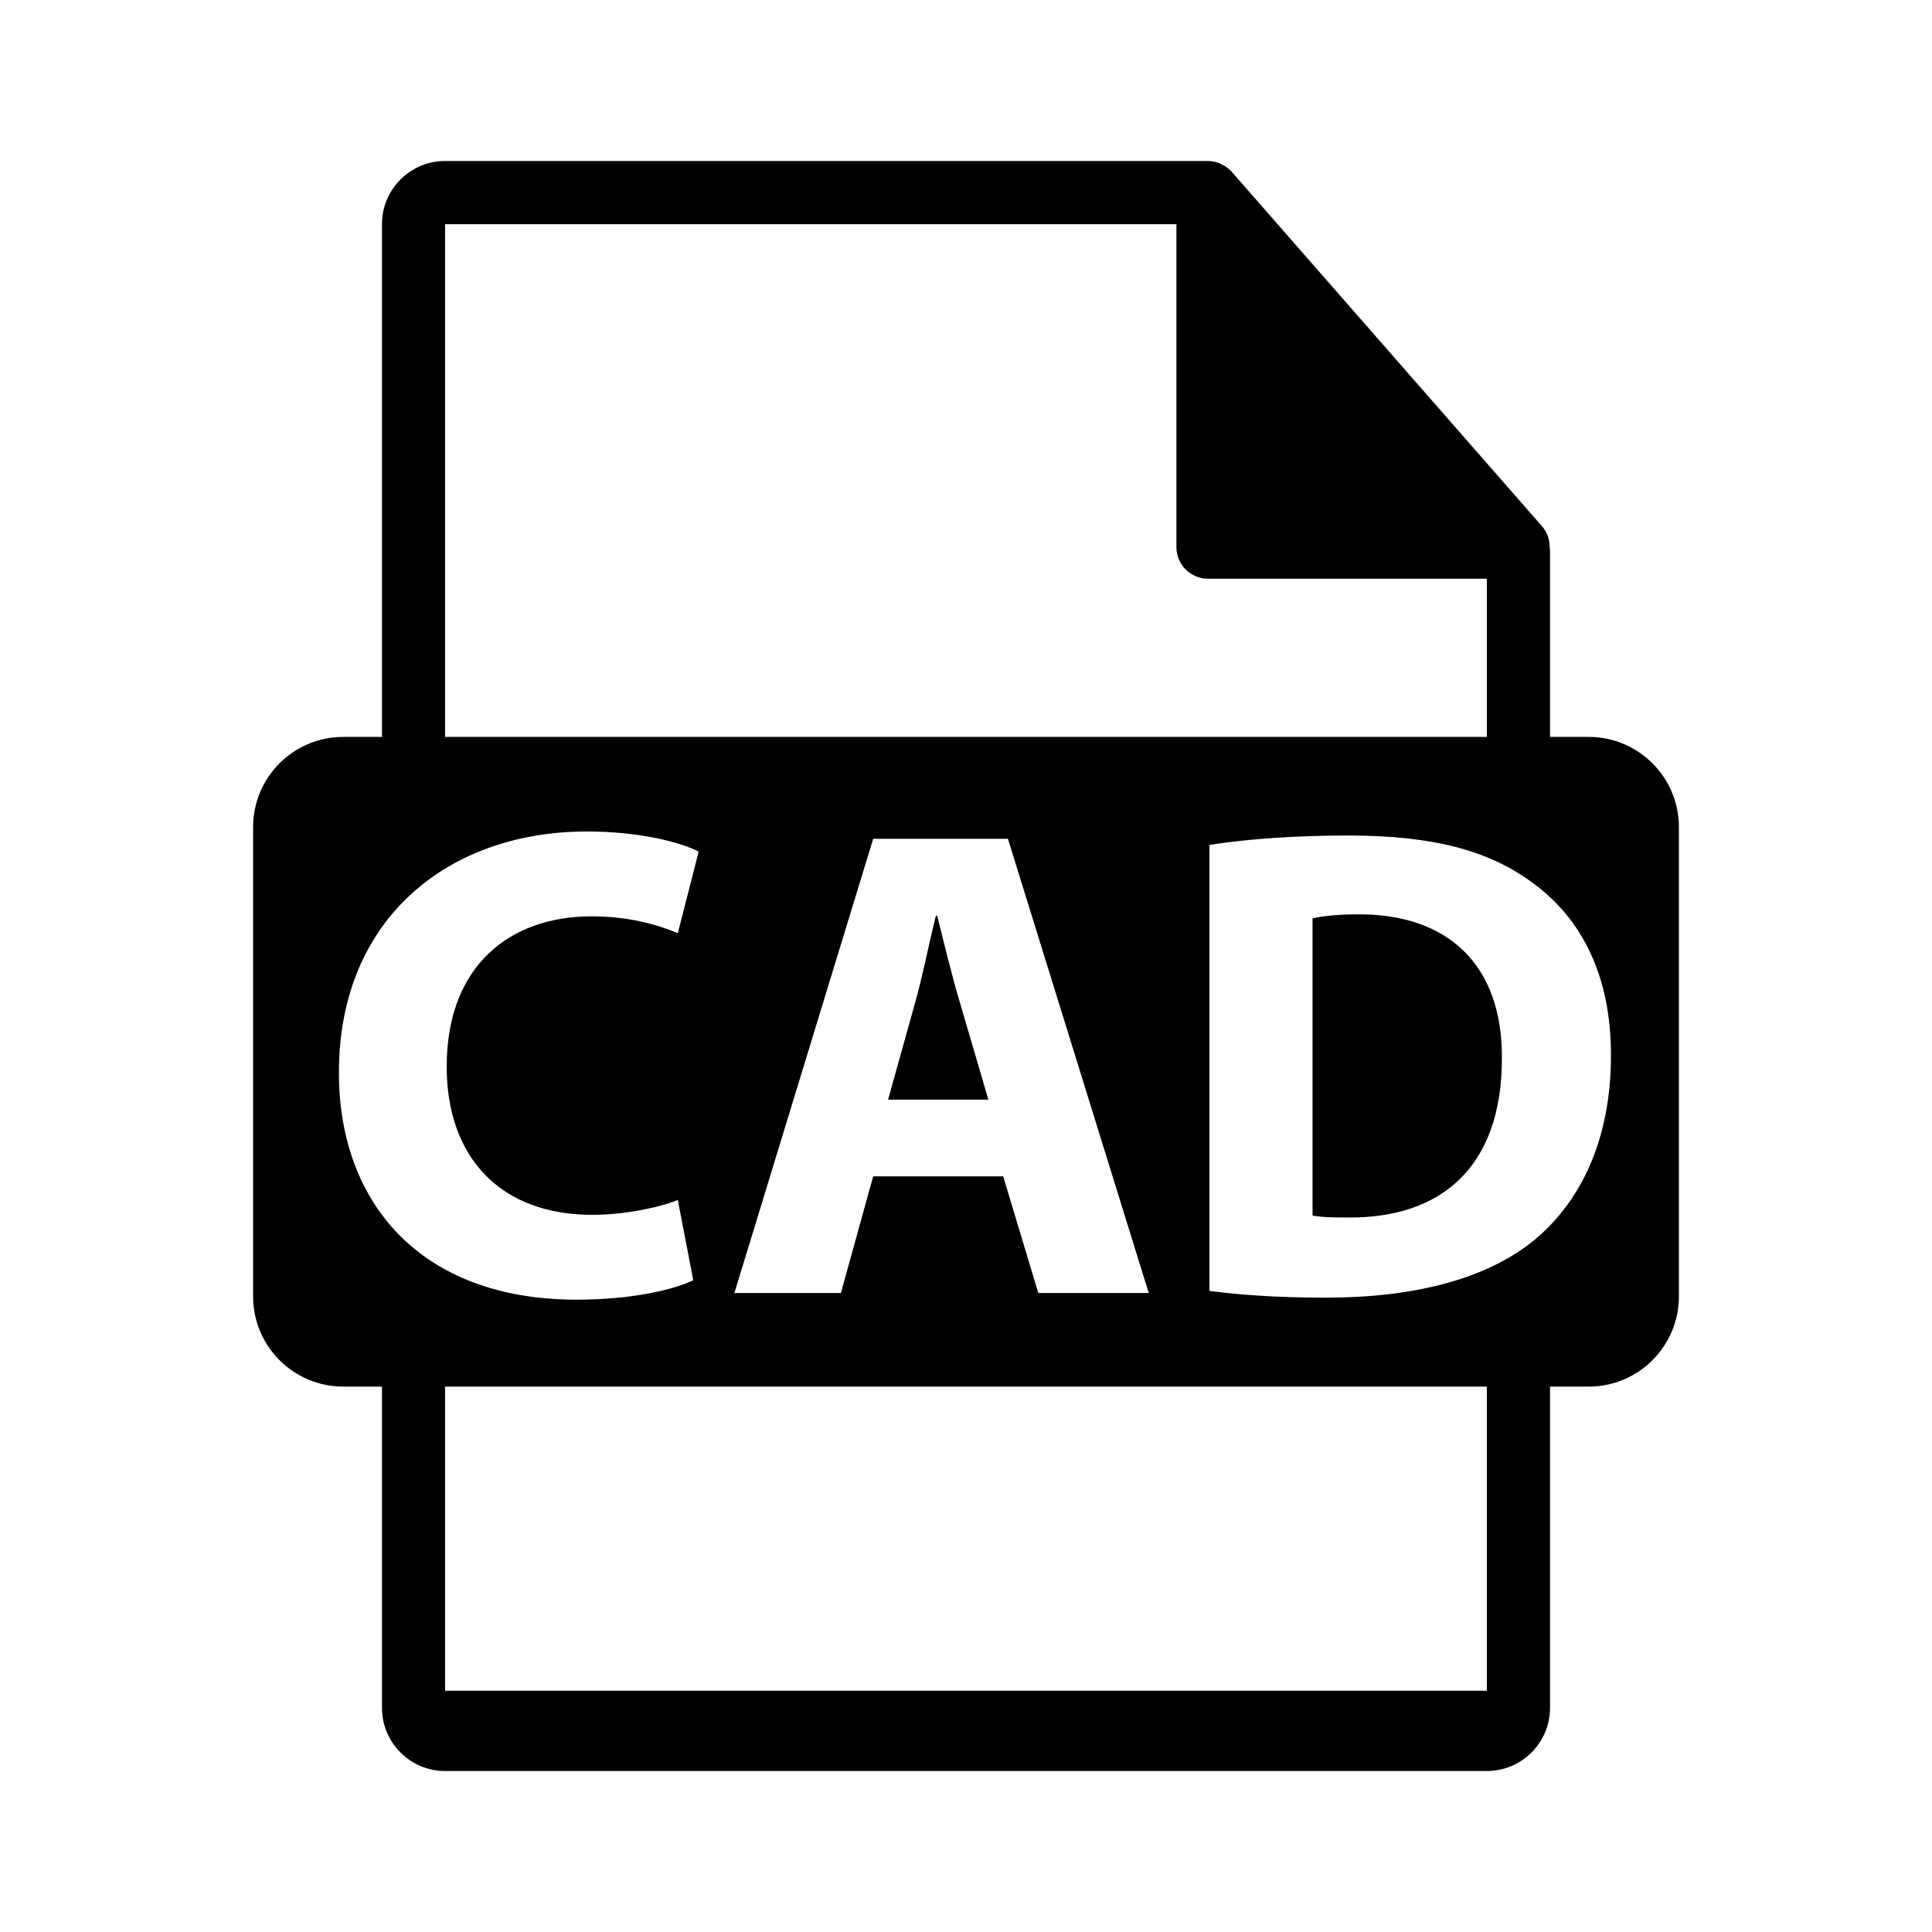
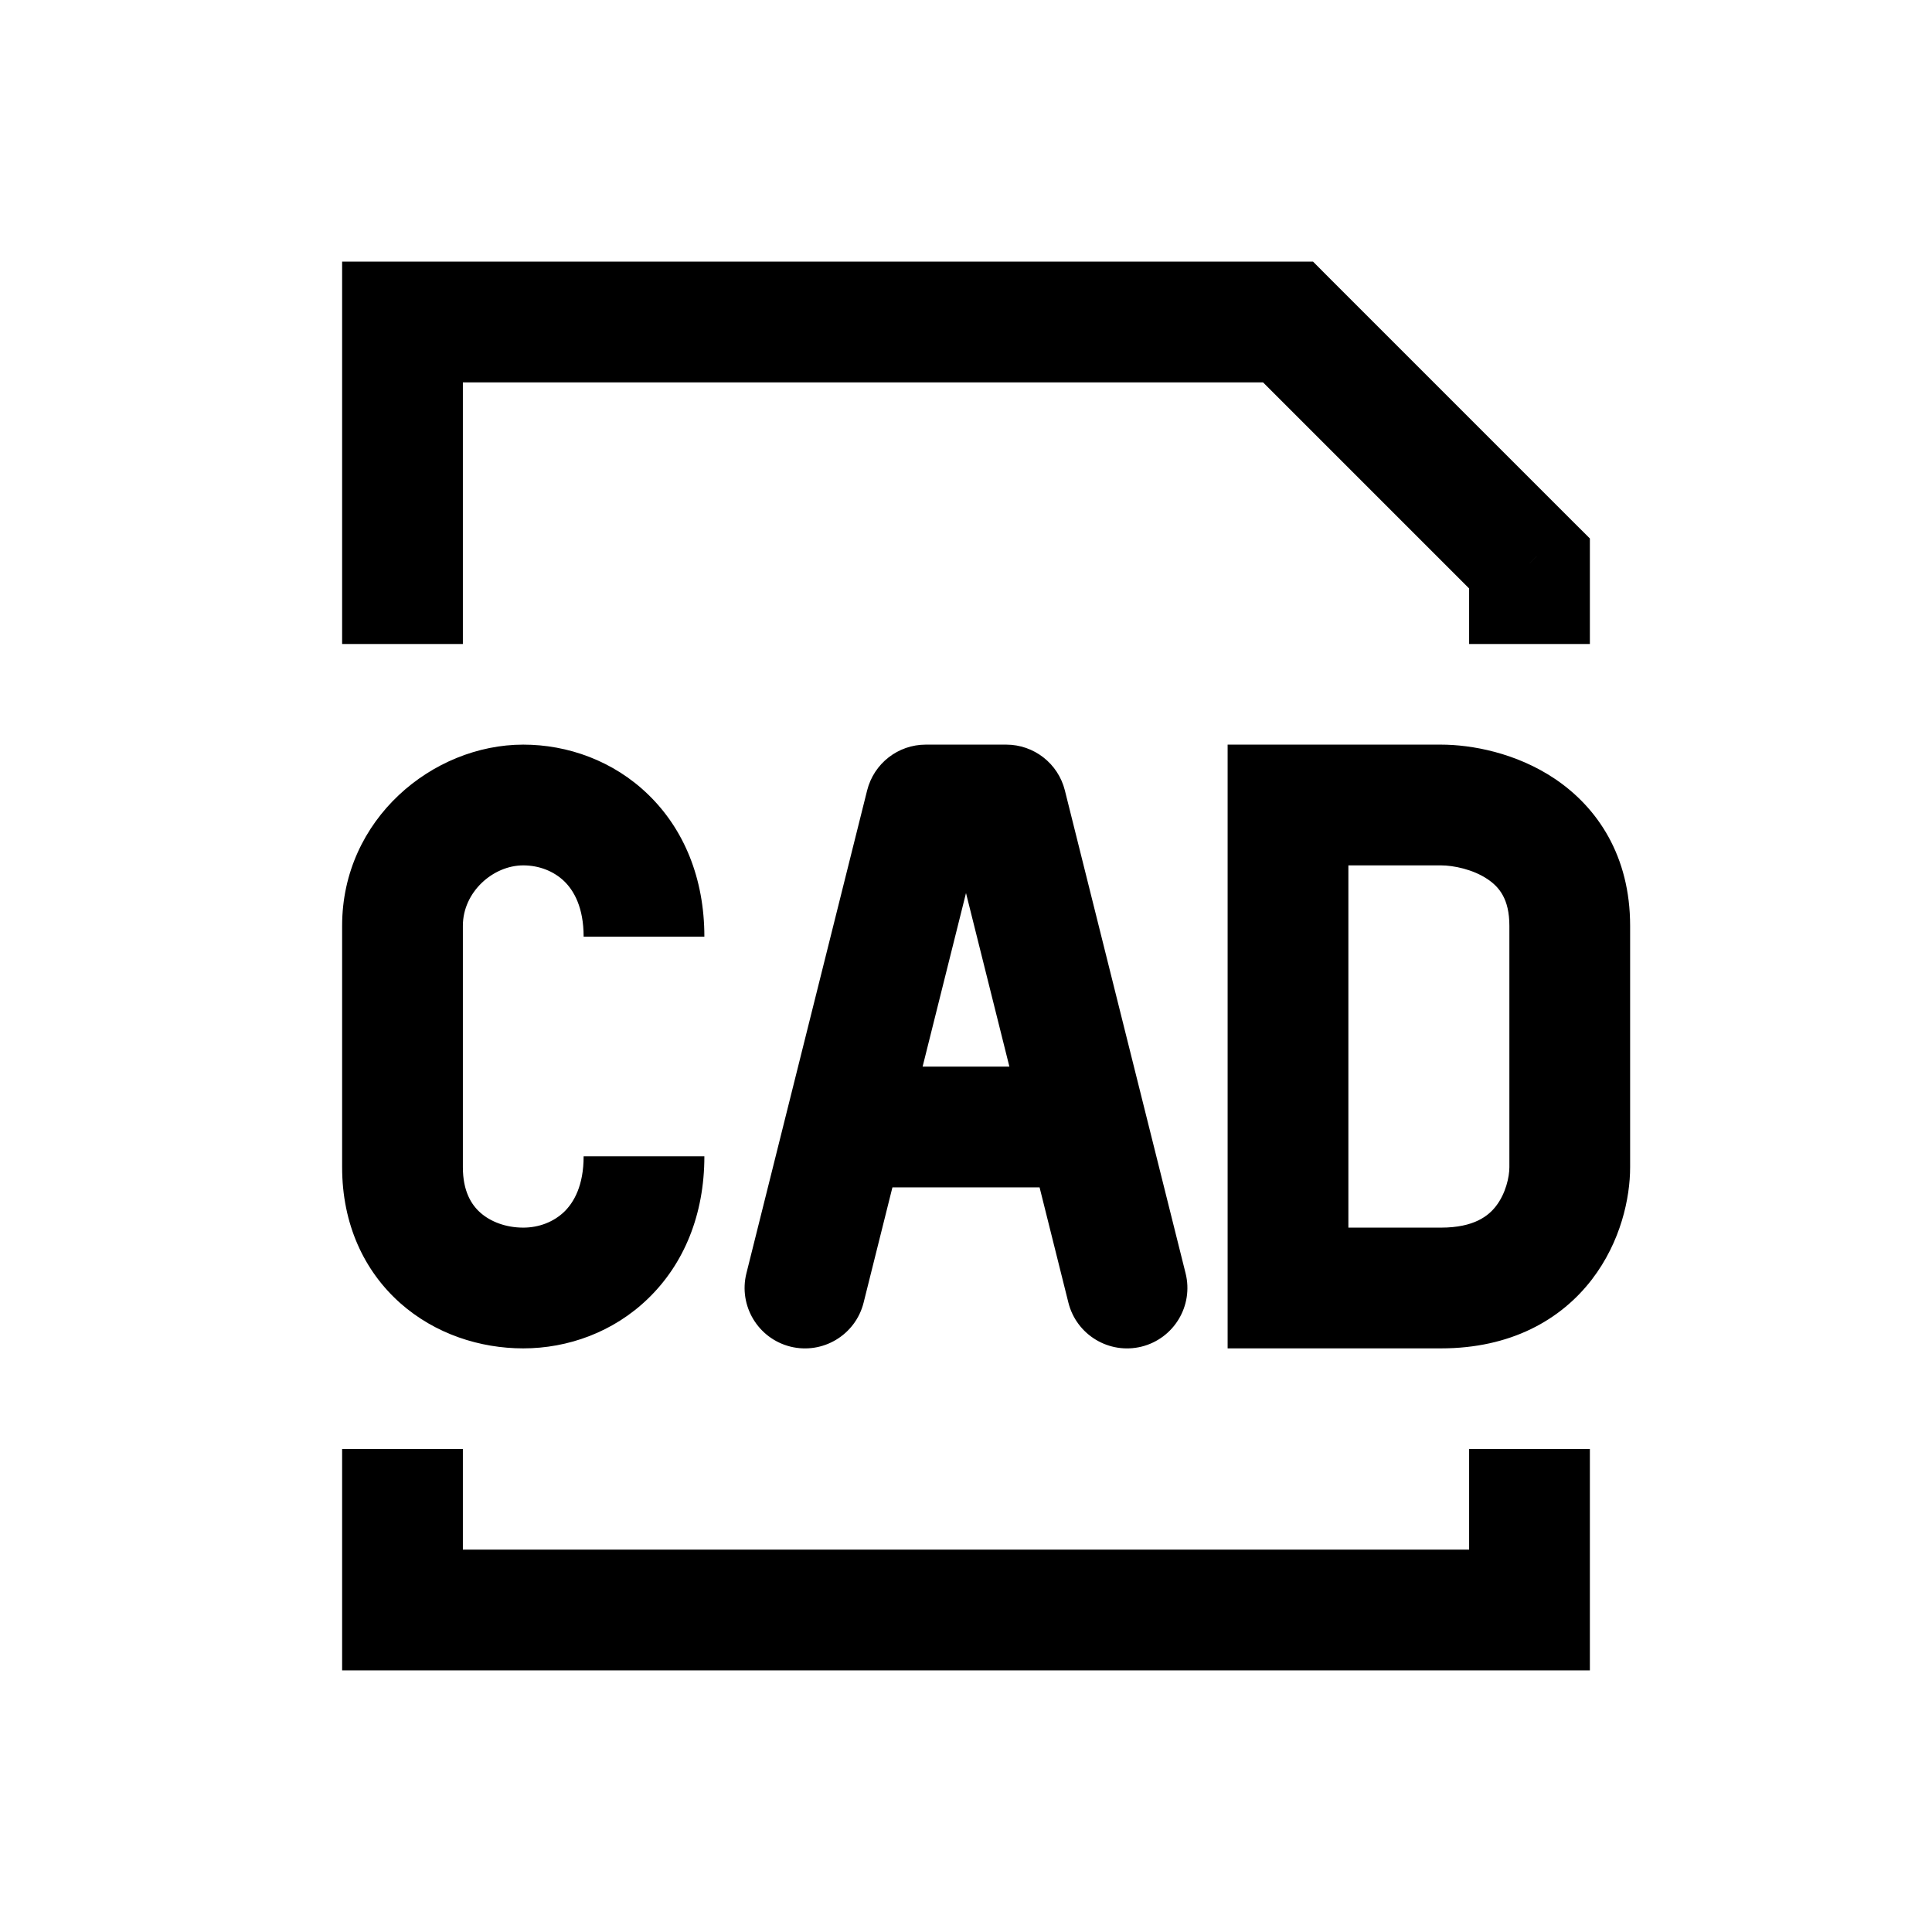
<svg xmlns="http://www.w3.org/2000/svg" width="24" height="24" viewBox="0 0 24 24" fill="none">
-   <path d="M11.927 12.463C11.826 12.128 11.726 11.71 11.642 11.375H11.626C11.542 11.71 11.459 12.137 11.366 12.463L11.032 13.66H12.278L11.927 12.463Z" fill="black" />
-   <path d="M19.735 9.154H19.255V6.837C19.255 6.822 19.252 6.808 19.25 6.793C19.25 6.701 19.22 6.611 19.157 6.539L15.301 2.134C15.3 2.133 15.299 2.133 15.298 2.131C15.275 2.106 15.248 2.084 15.22 2.066C15.212 2.06 15.203 2.055 15.194 2.051C15.17 2.037 15.144 2.026 15.117 2.018C15.11 2.016 15.103 2.013 15.096 2.011C15.067 2.004 15.037 2 15.006 2H5.529C5.096 2 4.745 2.352 4.745 2.784V9.154H4.265C3.646 9.154 3.144 9.655 3.144 10.275V16.104C3.144 16.723 3.646 17.225 4.265 17.225H4.745V21.216C4.745 21.648 5.096 22 5.529 22H18.47C18.903 22 19.255 21.648 19.255 21.216V17.225H19.735C20.354 17.225 20.856 16.723 20.856 16.104V10.275C20.856 9.656 20.354 9.154 19.735 9.154ZM5.529 2.785H14.614V6.797C14.614 7.014 14.79 7.189 15.006 7.189H18.47V9.154H5.529V2.785ZM14.27 16.062H12.898L12.462 14.613H10.847L10.446 16.062H9.123L10.847 10.42H12.521L14.27 16.062ZM4.21 13.325C4.21 11.4 5.582 10.329 7.29 10.329C7.951 10.329 8.454 10.463 8.679 10.579L8.42 11.592C8.16 11.483 7.801 11.383 7.349 11.383C6.336 11.383 5.549 11.994 5.549 13.25C5.549 14.379 6.219 15.091 7.356 15.091C7.742 15.091 8.169 15.007 8.42 14.907L8.612 15.903C8.378 16.02 7.851 16.145 7.164 16.145C5.214 16.145 4.21 14.932 4.21 13.325ZM18.47 21.003H5.529V17.225H18.47L18.47 21.003ZM19.075 15.392C18.481 15.886 17.577 16.12 16.472 16.12C15.811 16.12 15.342 16.078 15.024 16.036V10.496C15.493 10.421 16.104 10.379 16.748 10.379C17.82 10.379 18.514 10.571 19.058 10.981C19.644 11.417 20.012 12.111 20.012 13.108C20.012 14.187 19.619 14.932 19.075 15.392Z" fill="black" />
-   <path d="M16.883 11.358C16.598 11.358 16.414 11.383 16.305 11.408V15.099C16.414 15.124 16.59 15.124 16.749 15.124C17.904 15.133 18.657 14.497 18.657 13.149C18.665 11.977 17.979 11.358 16.883 11.358Z" fill="black" />
+   <path d="M19 20V20.75H19.75V20H19ZM5 20H4.25V20.75H5V20ZM5 4V3.25H4.25V4H5ZM16 4L16.53 3.47L16.311 3.25H16V4ZM19 7L19.75 7V6.689L19.53 6.47L19 7ZM9.272 15.818C9.172 16.22 9.416 16.627 9.818 16.728C10.22 16.828 10.627 16.584 10.728 16.182L9.272 15.818ZM11.5 10V9.25C11.156 9.25 10.856 9.484 10.772 9.818L11.5 10ZM12.5 10L13.228 9.818C13.144 9.484 12.844 9.25 12.5 9.25V10ZM13.272 16.182C13.373 16.584 13.78 16.828 14.182 16.728C14.584 16.627 14.828 16.22 14.728 15.818L13.272 16.182ZM16 16H15.25V16.75H16V16ZM16 10V9.25L15.25 9.25V10H16ZM17.9 10V9.25V10ZM19 19.25H5V20.75H19V19.25ZM5 4.75H16V3.25H5V4.75ZM15.47 4.53L18.47 7.53L19.53 6.47L16.53 3.47L15.47 4.53ZM5.75 8V4H4.25V8H5.75ZM5.75 20V18H4.25V20H5.75ZM18.25 7L18.25 8L19.75 8L19.75 7L18.25 7ZM18.25 18V20H19.75V18H18.25ZM10.728 16.182L11.228 14.182L9.772 13.818L9.272 15.818L10.728 16.182ZM11.228 14.182L12.228 10.182L10.772 9.818L9.772 13.818L11.228 14.182ZM11.5 10.75H12.5V9.25H11.5V10.75ZM11.772 10.182L12.772 14.182L14.228 13.818L13.228 9.818L11.772 10.182ZM12.772 14.182L13.272 16.182L14.728 15.818L14.228 13.818L12.772 14.182ZM10.5 14.75H13.5V13.25H10.5V14.75ZM16.75 16V10H15.25V16H16.75ZM16 10.75L17.9 10.75V9.25L16 9.25V10.75ZM17.9 10.75C18.056 10.75 18.3 10.8 18.48 10.922C18.621 11.017 18.75 11.165 18.75 11.5H20.25C20.25 10.634 19.846 10.034 19.32 9.678C18.834 9.35 18.277 9.25 17.9 9.25V10.75ZM18.75 11.5V14.5H20.25V11.5H18.75ZM18.75 14.5C18.75 14.62 18.705 14.825 18.585 14.981C18.492 15.102 18.315 15.25 17.9 15.25V16.75C18.765 16.75 19.388 16.398 19.775 15.894C20.135 15.425 20.25 14.88 20.25 14.5H18.75ZM17.9 15.25H16V16.75H17.9V15.25ZM6.5 9.25C5.376 9.25 4.25 10.174 4.25 11.5H5.75C5.75 11.081 6.124 10.75 6.5 10.75V9.25ZM4.25 11.5V14.5H5.75V11.5H4.25ZM4.25 14.5C4.25 15.204 4.521 15.786 4.97 16.186C5.406 16.573 5.965 16.75 6.5 16.75V15.25C6.285 15.25 6.094 15.177 5.967 15.064C5.854 14.964 5.75 14.796 5.75 14.5H4.25ZM8.75 11.636C8.75 10.909 8.495 10.299 8.053 9.871C7.621 9.451 7.053 9.25 6.5 9.25V10.75C6.697 10.75 6.879 10.822 7.009 10.947C7.13 11.065 7.25 11.273 7.25 11.636H8.75ZM6.5 16.75C7.053 16.75 7.621 16.549 8.053 16.129C8.495 15.701 8.75 15.091 8.75 14.364H7.25C7.25 14.727 7.13 14.935 7.009 15.053C6.879 15.178 6.697 15.25 6.5 15.25V16.75Z" fill="black" />
</svg>
